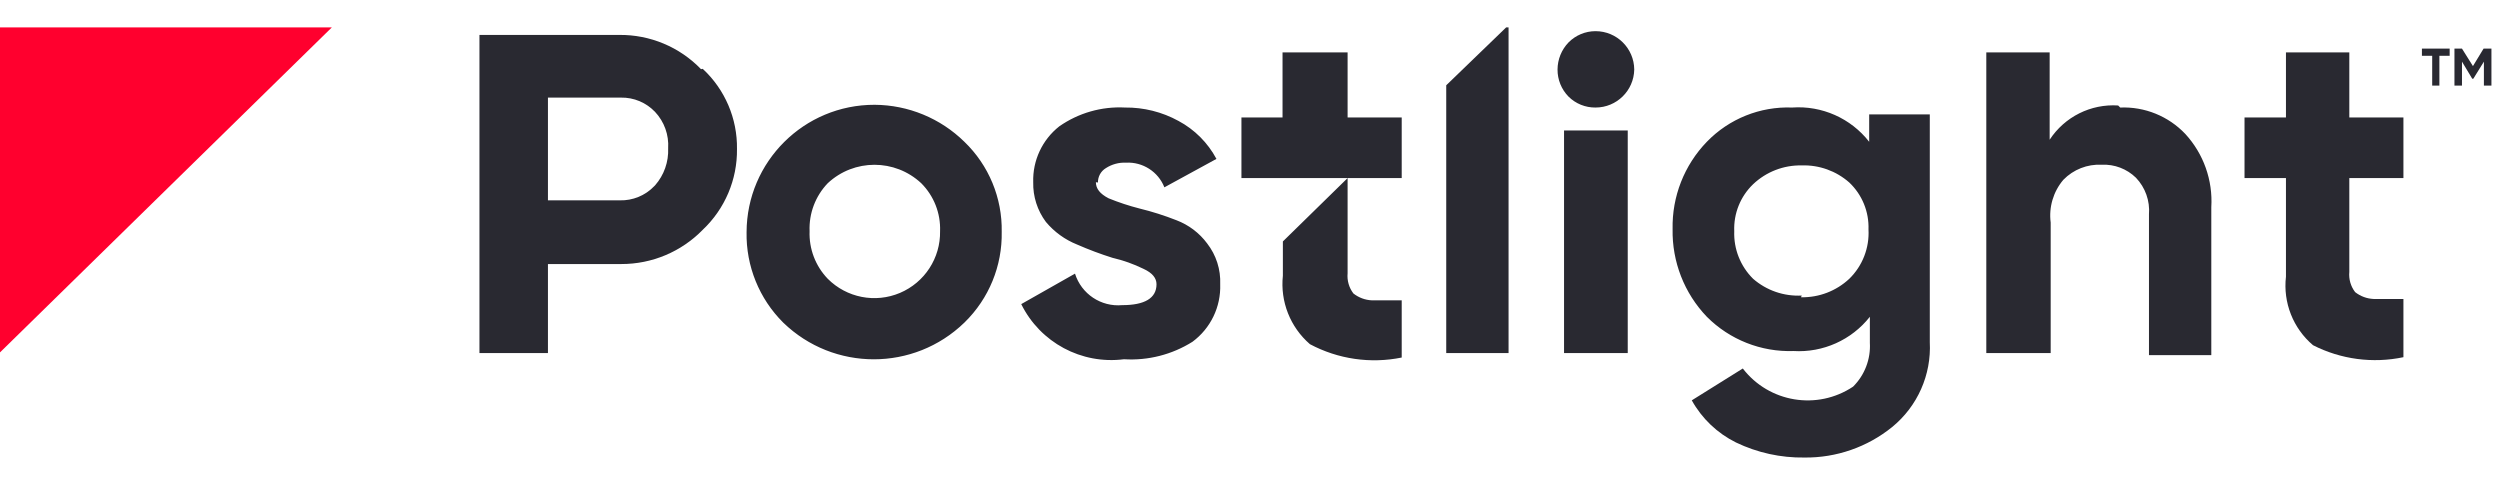
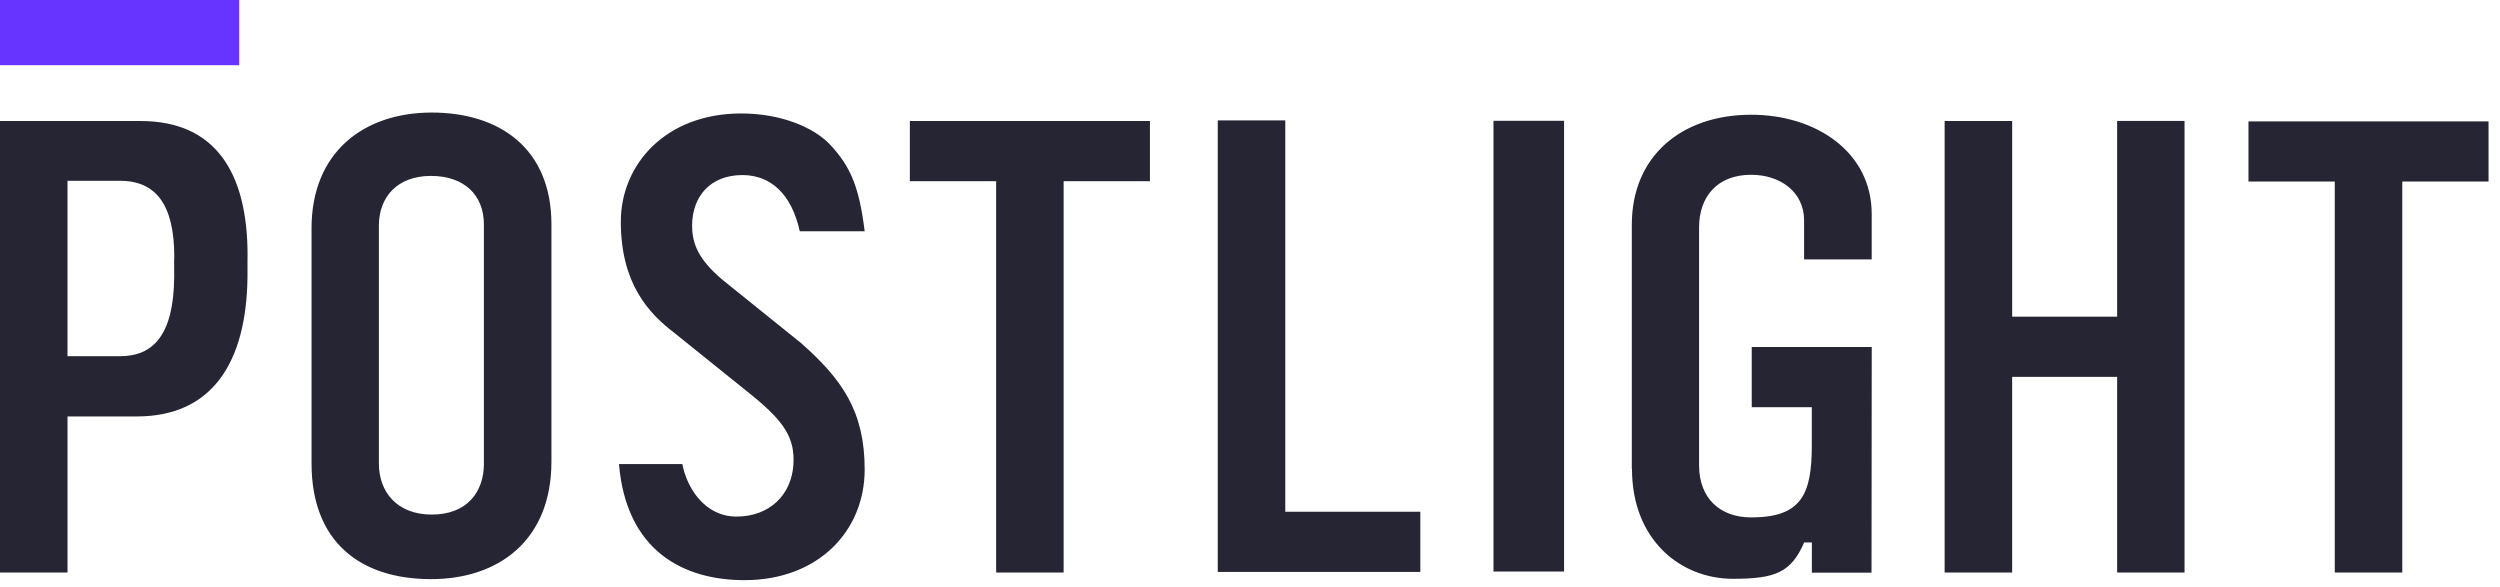
- <svg xmlns="http://www.w3.org/2000/svg" id="Layer_1" data-name="Layer 1" height="20" width="100" viewBox="0 0 73 13">
-   <defs>
-     <clipPath id="clip-path" transform="translate(0 -.66)">
-       <path fill="none" d="M0 .66h72.75v12.65H0z" />
-     </clipPath>
-     <style />
-   </defs>
-   <path fill="#292931" d="M43.98 0l-1.75 1.69v7.82h1.82V0h-.07z" />
-   <path fill="#292931" d="M46.59 3a1.1 1.1 0 01-.79-.32 1.12 1.12 0 01-.32-.79 1.15 1.15 0 01.32-.79 1.11 1.11 0 01.79-.33 1.13 1.13 0 011.13 1.12A1.13 1.13 0 0146.59 3M39.35 5.06h-3.1V3.29h1.2v-1.9h1.9v1.9h1.58v1.77h-1.58v2.78a.84.84 0 00.17.59.94.94 0 00.54.2h.87v1.67a4 4 0 01-2.68-.39 2.32 2.32 0 01-.79-2v-1zM28.16 9.28a3.8 3.8 0 01-5.29 0 3.63 3.63 0 01-1.07-2.64 3.73 3.73 0 013.74-3.72A3.77 3.77 0 0128.16 4a3.56 3.56 0 011.09 2.63 3.6 3.6 0 01-1.08 2.64m-4-1.27a1.92 1.92 0 003.28-1.39 1.88 1.88 0 00-.55-1.4 2 2 0 00-2.73 0 1.91 1.91 0 00-.53 1.4A1.9 1.9 0 0024.17 8M32 5.18c0 .19.12.34.37.47a6.92 6.92 0 00.91.3 8.3 8.3 0 011.07.34 2 2 0 01.9.68 1.82 1.82 0 01.38 1.19 2 2 0 01-.81 1.68 3.37 3.37 0 01-2 .51 2.93 2.93 0 01-3-1.61l1.57-.89a1.32 1.32 0 001.38.92c.65 0 1-.2 1-.61 0-.18-.12-.33-.38-.45a4.2 4.2 0 00-.9-.32A10.28 10.28 0 0131.45 7a2.3 2.3 0 01-.91-.66 1.87 1.87 0 01-.37-1.16 2 2 0 01.76-1.63A3.07 3.07 0 0132.85 3a3.17 3.17 0 011.56.39 2.7 2.7 0 011.11 1.11L34 5.33a1.14 1.14 0 00-1.12-.72 1 1 0 00-.59.16.48.48 0 00-.23.42M56.35 3.2h-1.77V4a2.62 2.62 0 00-2.25-1 3.29 3.29 0 00-2.49 1 3.56 3.56 0 00-1 2.55 3.6 3.6 0 001 2.56 3.41 3.41 0 002.53 1 2.64 2.64 0 002.23-1v.76a1.67 1.67 0 01-.49 1.28 2.39 2.39 0 01-3.22-.53l-1.49.93a3 3 0 001.29 1.23 4.46 4.46 0 002 .44 4 4 0 002.56-.89 3 3 0 001.1-2.48zm-3.74 5.29A2 2 0 0151.19 8a1.86 1.86 0 01-.55-1.39 1.8 1.8 0 01.55-1.37 2 2 0 011.42-.55 2 2 0 011.39.5 1.8 1.8 0 01.56 1.37A1.87 1.87 0 0154 8a2 2 0 01-1.41.54M61.91 3a2.48 2.48 0 011.9.77 2.9 2.9 0 01.76 2.14v4.32h-1.82V6.12a1.39 1.39 0 00-.38-1.07 1.34 1.34 0 00-1-.38 1.46 1.46 0 00-1.12.44 1.61 1.61 0 00-.37 1.25v3.81H58V1.39h1.85v2.55a2.22 2.22 0 012-1" transform="translate(0 -.66)" />
-   <path fill="#292931" d="M71.53.62v.21h-.3v.87h-.21V.83h-.3V.62h.81zM72.75 1.7V.62h-.23l-.31.51-.32-.51h-.22V1.7h.22V1l.3.5h.03l.31-.5v.7h.22zM45.67 3.01h1.86v6.5h-1.86z" />
-   <path fill="#292931" d="M20.47 1.88a3.27 3.27 0 00-2.39-1H14v9.29h2v-2.6h2.14a3.31 3.31 0 002.38-1 3.19 3.19 0 001-2.36 3.13 3.13 0 00-1-2.34M19.1 5.3a1.34 1.34 0 01-1 .41H16v-3h2.13a1.34 1.34 0 011 .42 1.42 1.42 0 01.38 1.06 1.54 1.54 0 01-.38 1.08M68.6 5.06h1.58V3.29H68.6v-1.9h-1.85v1.9h-1.21v1.77h1.21v2.88a2.28 2.28 0 00.79 2 4 4 0 002.64.35v-1.7h-.87a.94.94 0 01-.54-.2.84.84 0 01-.17-.59z" transform="translate(0 -.66)" />
-   <path fill="#ff002e" d="M0 0h9.69L0 9.49V0z" />
+ <svg xmlns="http://www.w3.org/2000/svg" viewBox="0 0 115 27" width="115" height="27">
+   <path fill="#6633ff" d="M0 0h11v3H0z" />
+   <path fill="#252534" fill-rule="evenodd" d="M97.39 14.567h-4.83V5.565h-3.107v20.77h3.106v-8.998h4.83v9h3.1V5.564h-3.1v9.002zm17.083-8.985v2.77h-3.968v17.983H107.4V8.35h-3.97V5.583h11.043zm-39.41 15.98V10.338c0-3.17 2.302-5.06 5.49-5.06 2.986 0 5.545 1.716 5.545 4.565v2.09h-3.11v-1.8c0-1.307-1.1-2.093-2.435-2.093-1.565 0-2.395 1.018-2.395 2.414v10.963c0 1.483.946 2.384 2.395 2.384 2.314 0 2.79-1.06 2.79-3.31v-1.76H80.58v-2.77h5.52l-.01 10.382h-2.744v-1.39h-.355c-.6 1.385-1.33 1.672-3.28 1.672-2.36 0-4.64-1.745-4.64-5.06zm-6.363 4.73V5.557h3.247V26.29H68.7zm-3.365-2.752v2.77h-9.318V5.537h3.106V23.54h6.212zM52.897 5.566v2.77h-3.97v18h-3.104v-18h-3.97v-2.77h11.044zm-24.425 15.78h2.916c.208 1.104 1.035 2.416 2.49 2.416 1.53 0 2.53-1.006 2.618-2.387.08-1.227-.435-1.976-1.82-3.12l-3.628-2.92c-1.23-.93-2.49-2.31-2.49-5.14 0-2.624 2.056-4.976 5.54-4.976 1.848 0 3.343.65 4.082 1.43.954 1.015 1.346 1.974 1.595 3.99H36.79c-.376-1.708-1.333-2.586-2.637-2.586-1.504 0-2.316 1.01-2.316 2.33 0 .83.292 1.546 1.38 2.474l3.626 2.92c1.886 1.663 2.932 3.136 2.932 5.82 0 2.826-2.133 5.09-5.53 5.09-2.77 0-5.435-1.31-5.773-5.35zm-6.212-.023c0 1.305-.77 2.347-2.398 2.347-1.602 0-2.433-1.042-2.433-2.347V10.38c0-1.305.83-2.288 2.4-2.288 1.51 0 2.43.87 2.43 2.23v11zM19.858 5.177c3.075 0 5.508 1.61 5.508 5.148v10.908c0 3.625-2.433 5.407-5.535 5.407-3.27 0-5.5-1.724-5.5-5.32V10.5c0-3.48 2.378-5.323 5.536-5.323zm-13.384.39c3.403 0 4.914 2.33 4.914 6.175 0 .06 0 .12-.003.18v.834c-.052 3.926-1.63 6.4-5.087 6.4H3.106v7.18H0V5.566h6.474zM8.01 11.92h.003c.004-.035.004-.07.004-.107 0-2.44-.873-3.497-2.502-3.497h-2.41v8.07h2.41c1.542 0 2.47-.983 2.498-3.632l-.003-.834z" />
</svg>
